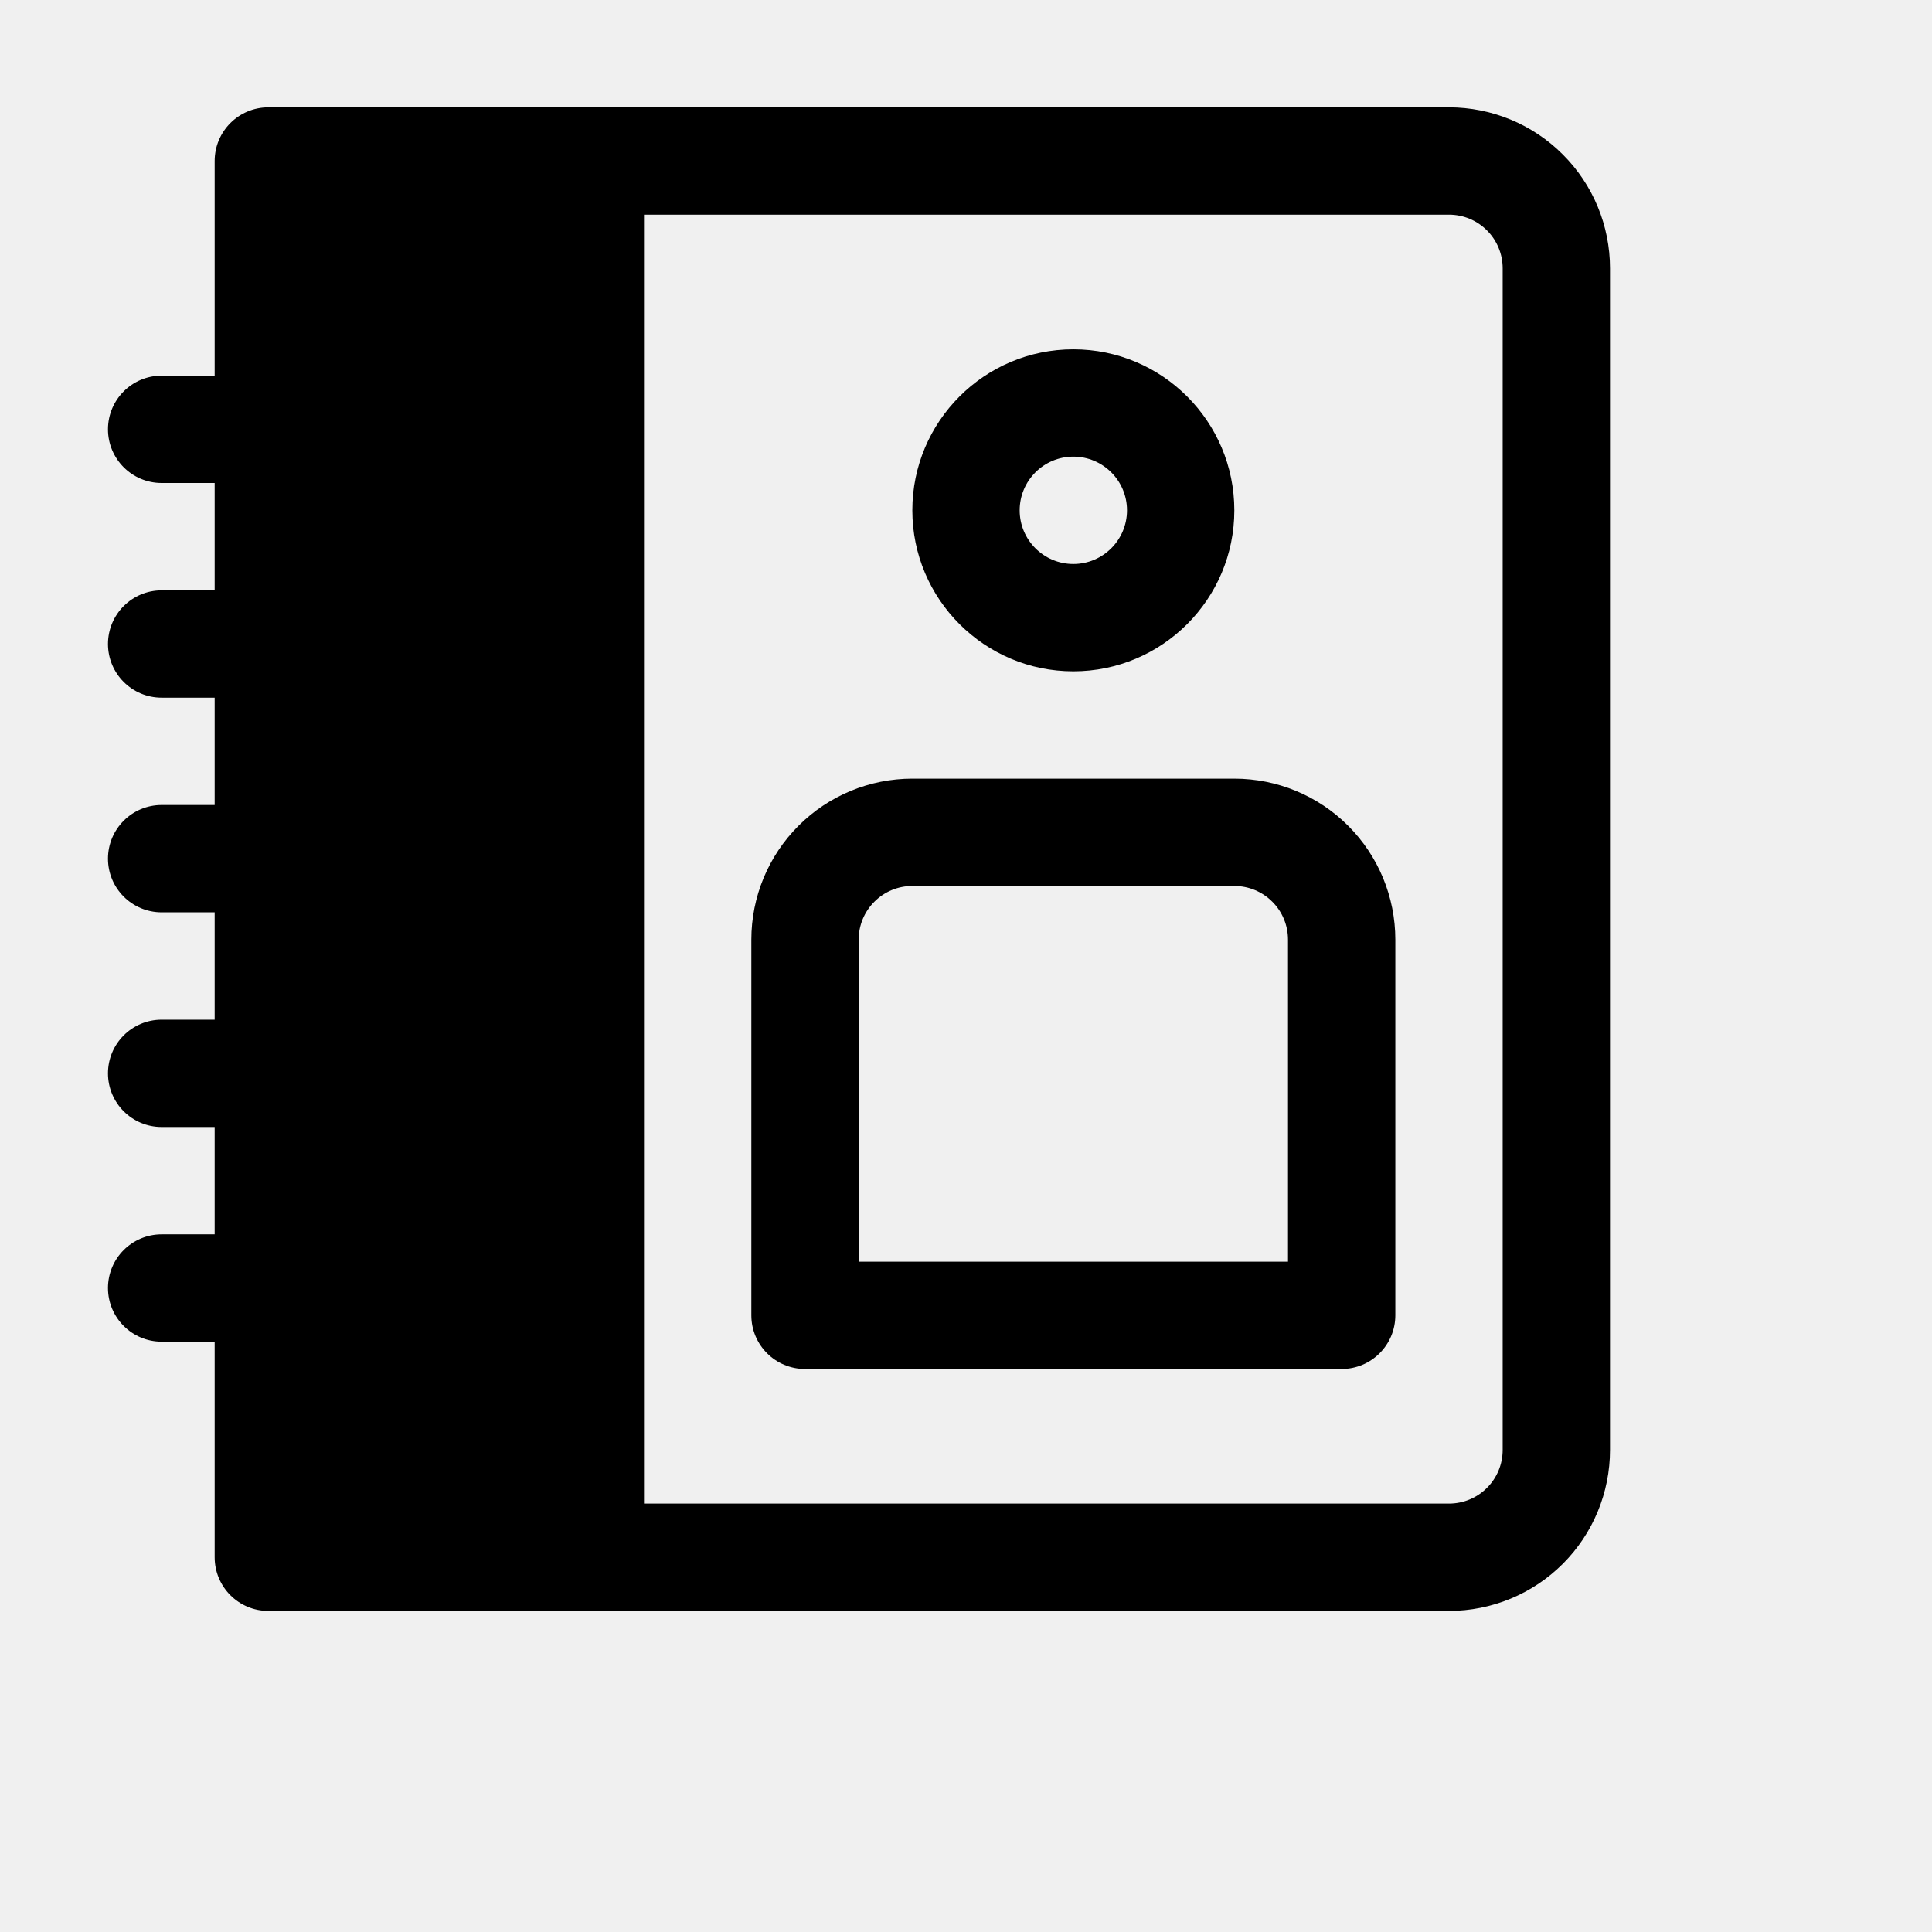
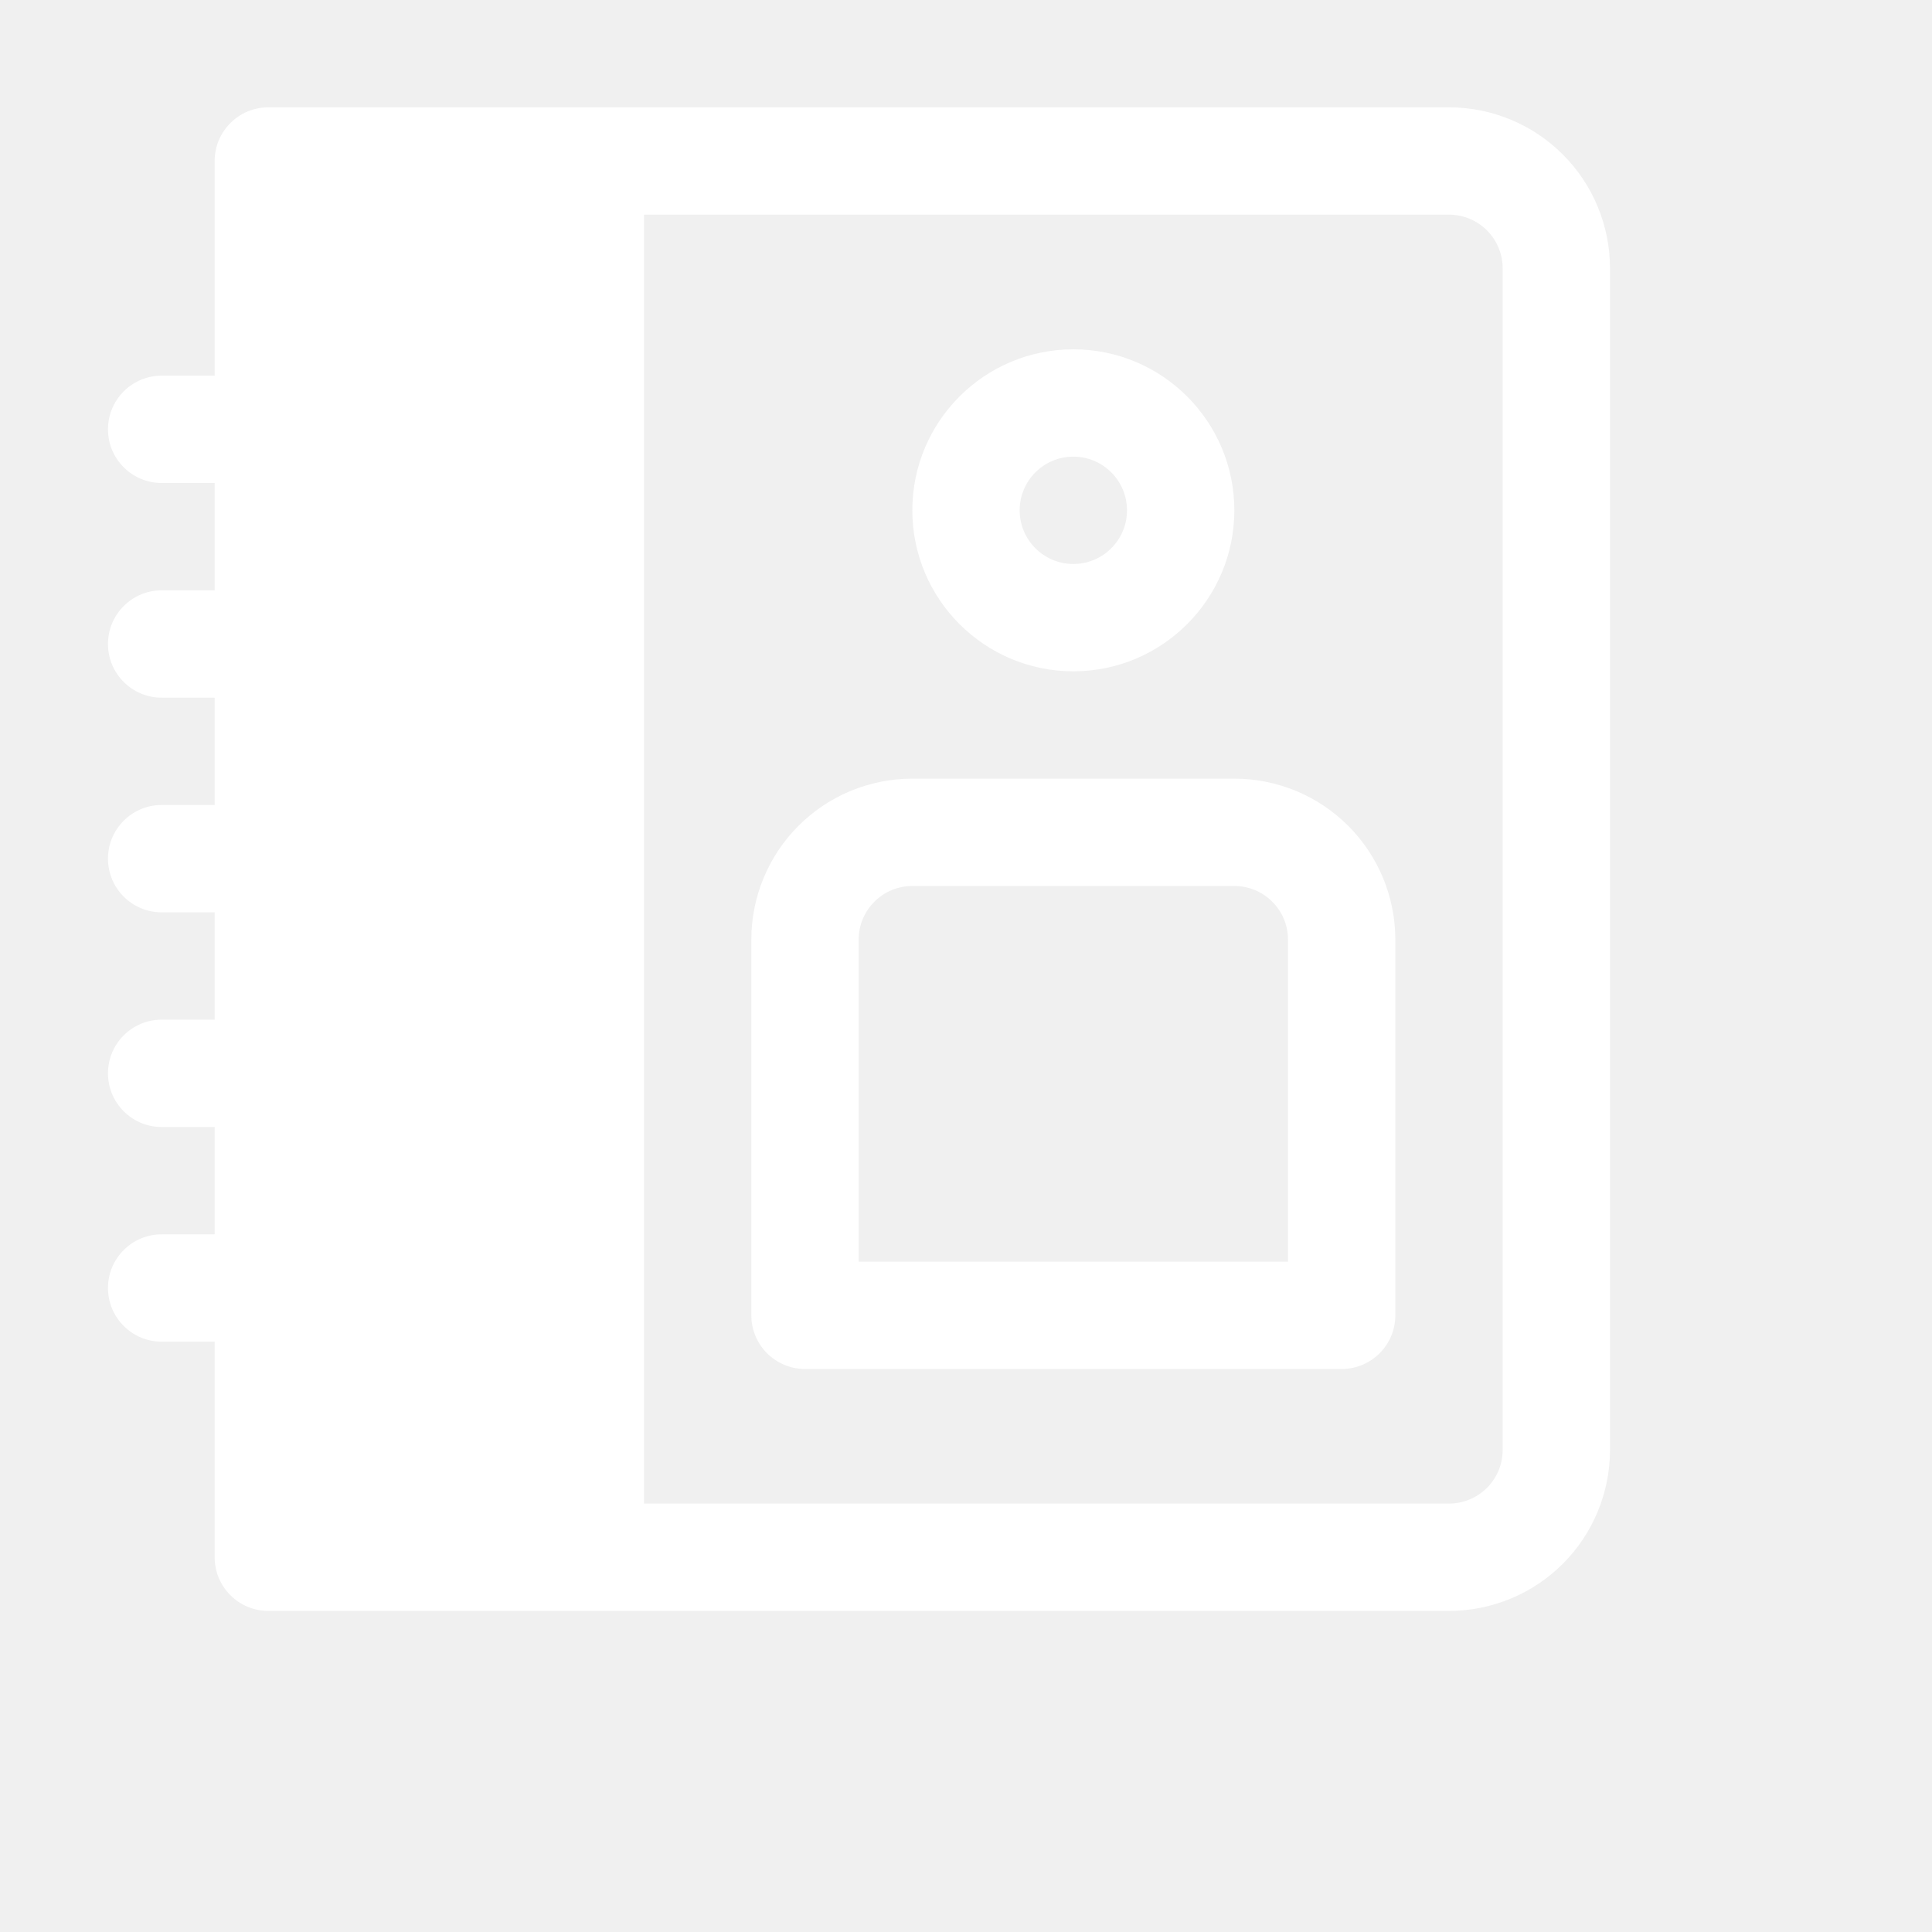
- <svg xmlns="http://www.w3.org/2000/svg" fill="#000000" viewBox="0 0 36 36" version="1.1" xml:space="preserve">
+ <svg xmlns="http://www.w3.org/2000/svg" fill="white" viewBox="0 0 36 36" version="1.1" xml:space="preserve">
  <g id="Icon">
    <path d="M4,7l-0.988,0c-0.552,0 -1,0.448 -1,1c0,0.552 0.448,1 1,1l0.988,0l0,2l-0.988,0c-0.552,-0 -1,0.448 -1,1c0,0.552 0.448,1 1,1l0.988,0l0,2l-0.988,0c-0.552,0 -1,0.448 -1,1c0,0.552 0.448,1 1,1l0.988,0l0,2l-0.988,0c-0.552,0 -1,0.448 -1,1c0,0.552 0.448,1 1,1l0.988,0l0,2l-0.988,0c-0.552,0 -1,0.448 -1,1c0,0.552 0.448,1 1,1l0.988,0l0,4.017c0,0.553 0.448,1 1,1l22,0c0.796,0 1.559,-0.316 2.121,-0.878c0.563,-0.563 0.879,-1.326 0.879,-2.122c-0,-4.845 -0,-17.171 -0,-22.017c-0,-0.796 -0.316,-1.559 -0.879,-2.121c-0.562,-0.563 -1.325,-0.879 -2.121,-0.879c-5.764,-0 -22,-0 -22,-0c-0.552,-0 -1,0.448 -1,1l0,4Zm8,-3l15,-0c0.265,-0 0.52,0.105 0.707,0.293c0.188,0.187 0.293,0.442 0.293,0.707l0,22.017c-0,0.266 -0.105,0.52 -0.293,0.707c-0.187,0.188 -0.442,0.293 -0.707,0.293l-15,0l-0,-24.017Zm-6,0l-0,3l0.988,0c0.552,0 1,0.448 1,1c-0,0.552 -0.448,1 -1,1l-0.988,0l-0,2l0.988,0c0.552,-0 1,0.448 1,1c-0,0.552 -0.448,1 -1,1l-0.988,0l-0,2l0.988,0c0.552,0 1,0.448 1,1c-0,0.552 -0.448,1 -1,1l-0.988,0l-0,2l0.988,0c0.552,0 1,0.448 1,1c-0,0.552 -0.448,1 -1,1l-0.988,0l-0,2l0.988,0c0.552,0 1,0.448 1,1c-0,0.552 -0.448,1 -1,1l-0.988,0l-0,3.017l4,0l-0,-24.017l-4,0Z" />
    <path d="M26,17.509c0,-0.796 -0.316,-1.559 -0.879,-2.122c-0.562,-0.562 -1.325,-0.878 -2.121,-0.878c-1.743,-0 -4.257,-0 -6,-0c-0.796,-0 -1.559,0.316 -2.121,0.878c-0.563,0.563 -0.879,1.326 -0.879,2.122c-0,2.651 -0,7 -0,7c-0,0.552 0.448,1 1,1l10,-0c0.552,-0 1,-0.448 1,-1l-0,-7Zm-2,-0l-0,6c0,-0 -8,-0 -8,-0c-0,-0 -0,-6 -0,-6c-0,-0.266 0.105,-0.52 0.293,-0.707c0.187,-0.188 0.442,-0.293 0.707,-0.293l6,-0c0.265,-0 0.52,0.105 0.707,0.293c0.188,0.187 0.293,0.441 0.293,0.707Z" />
    <path d="M20,6.509c-1.656,-0 -3,1.344 -3,3c-0,1.655 1.344,3 3,3c1.656,-0 3,-1.345 3,-3c-0,-1.656 -1.344,-3 -3,-3Zm-0,2c0.552,-0 1,0.448 1,1c-0,0.552 -0.448,1 -1,1c-0.552,-0 -1,-0.448 -1,-1c-0,-0.552 0.448,-1 1,-1Z" />
  </g>
</svg>
